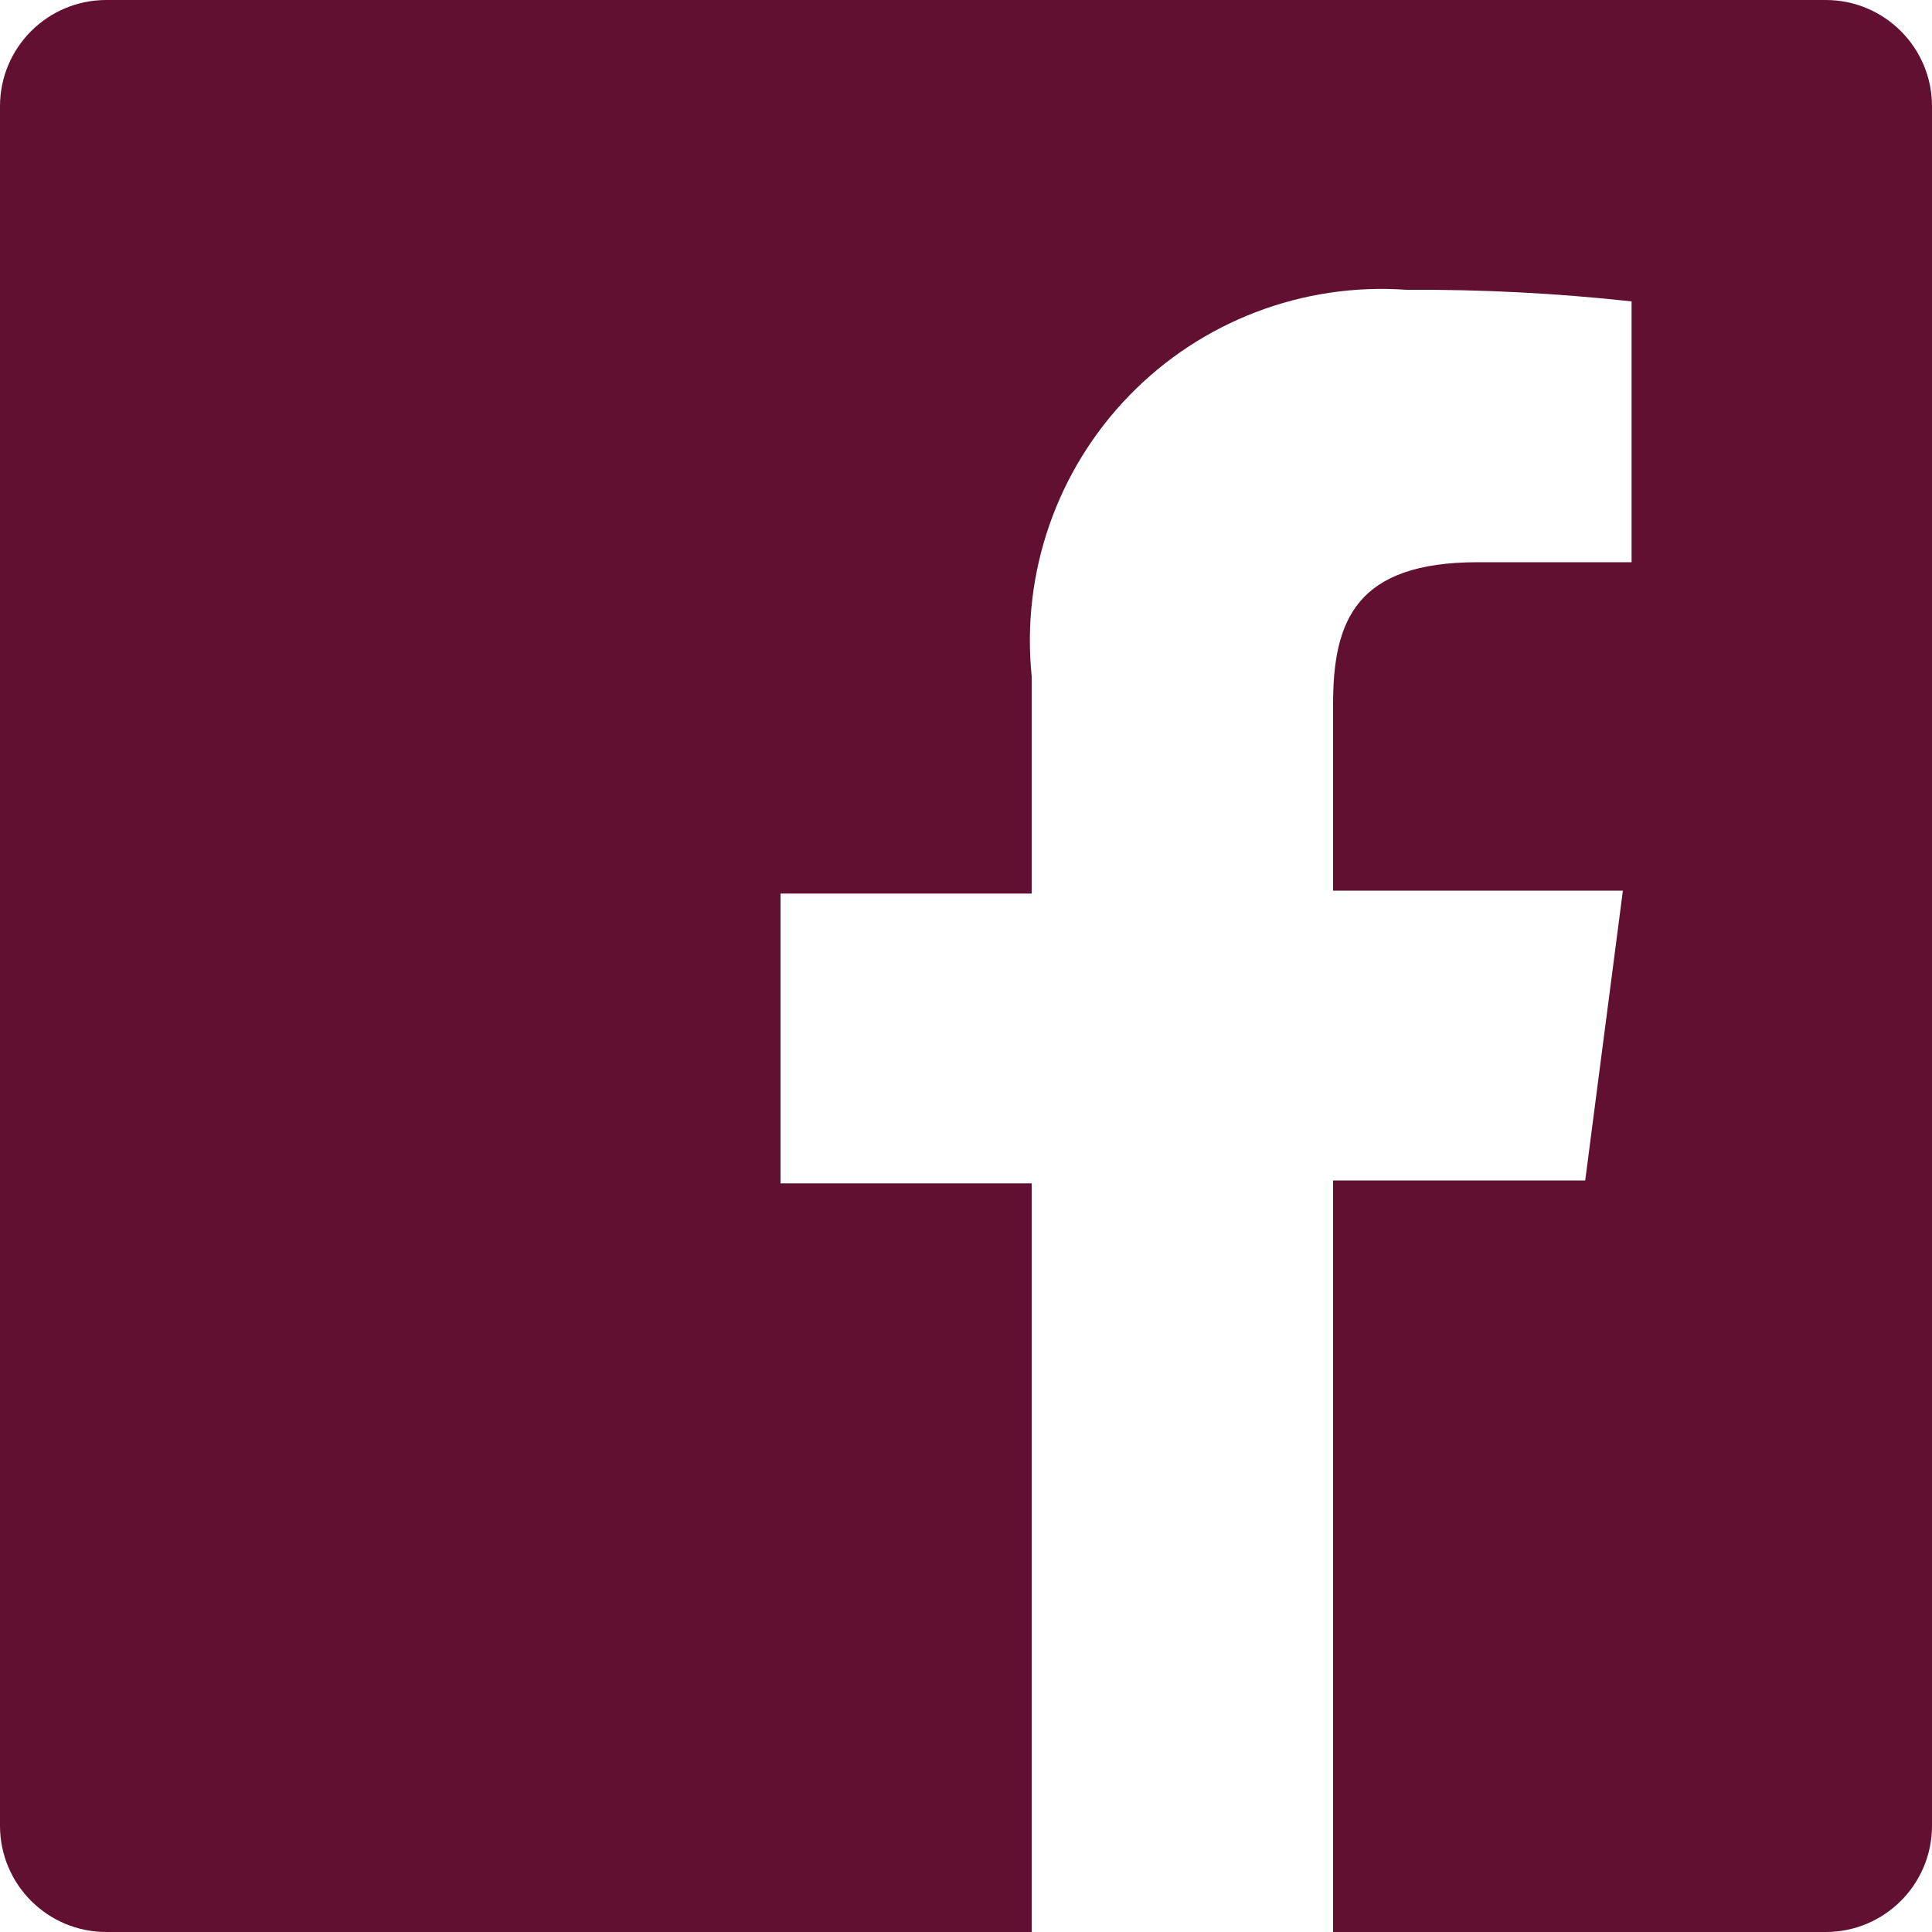
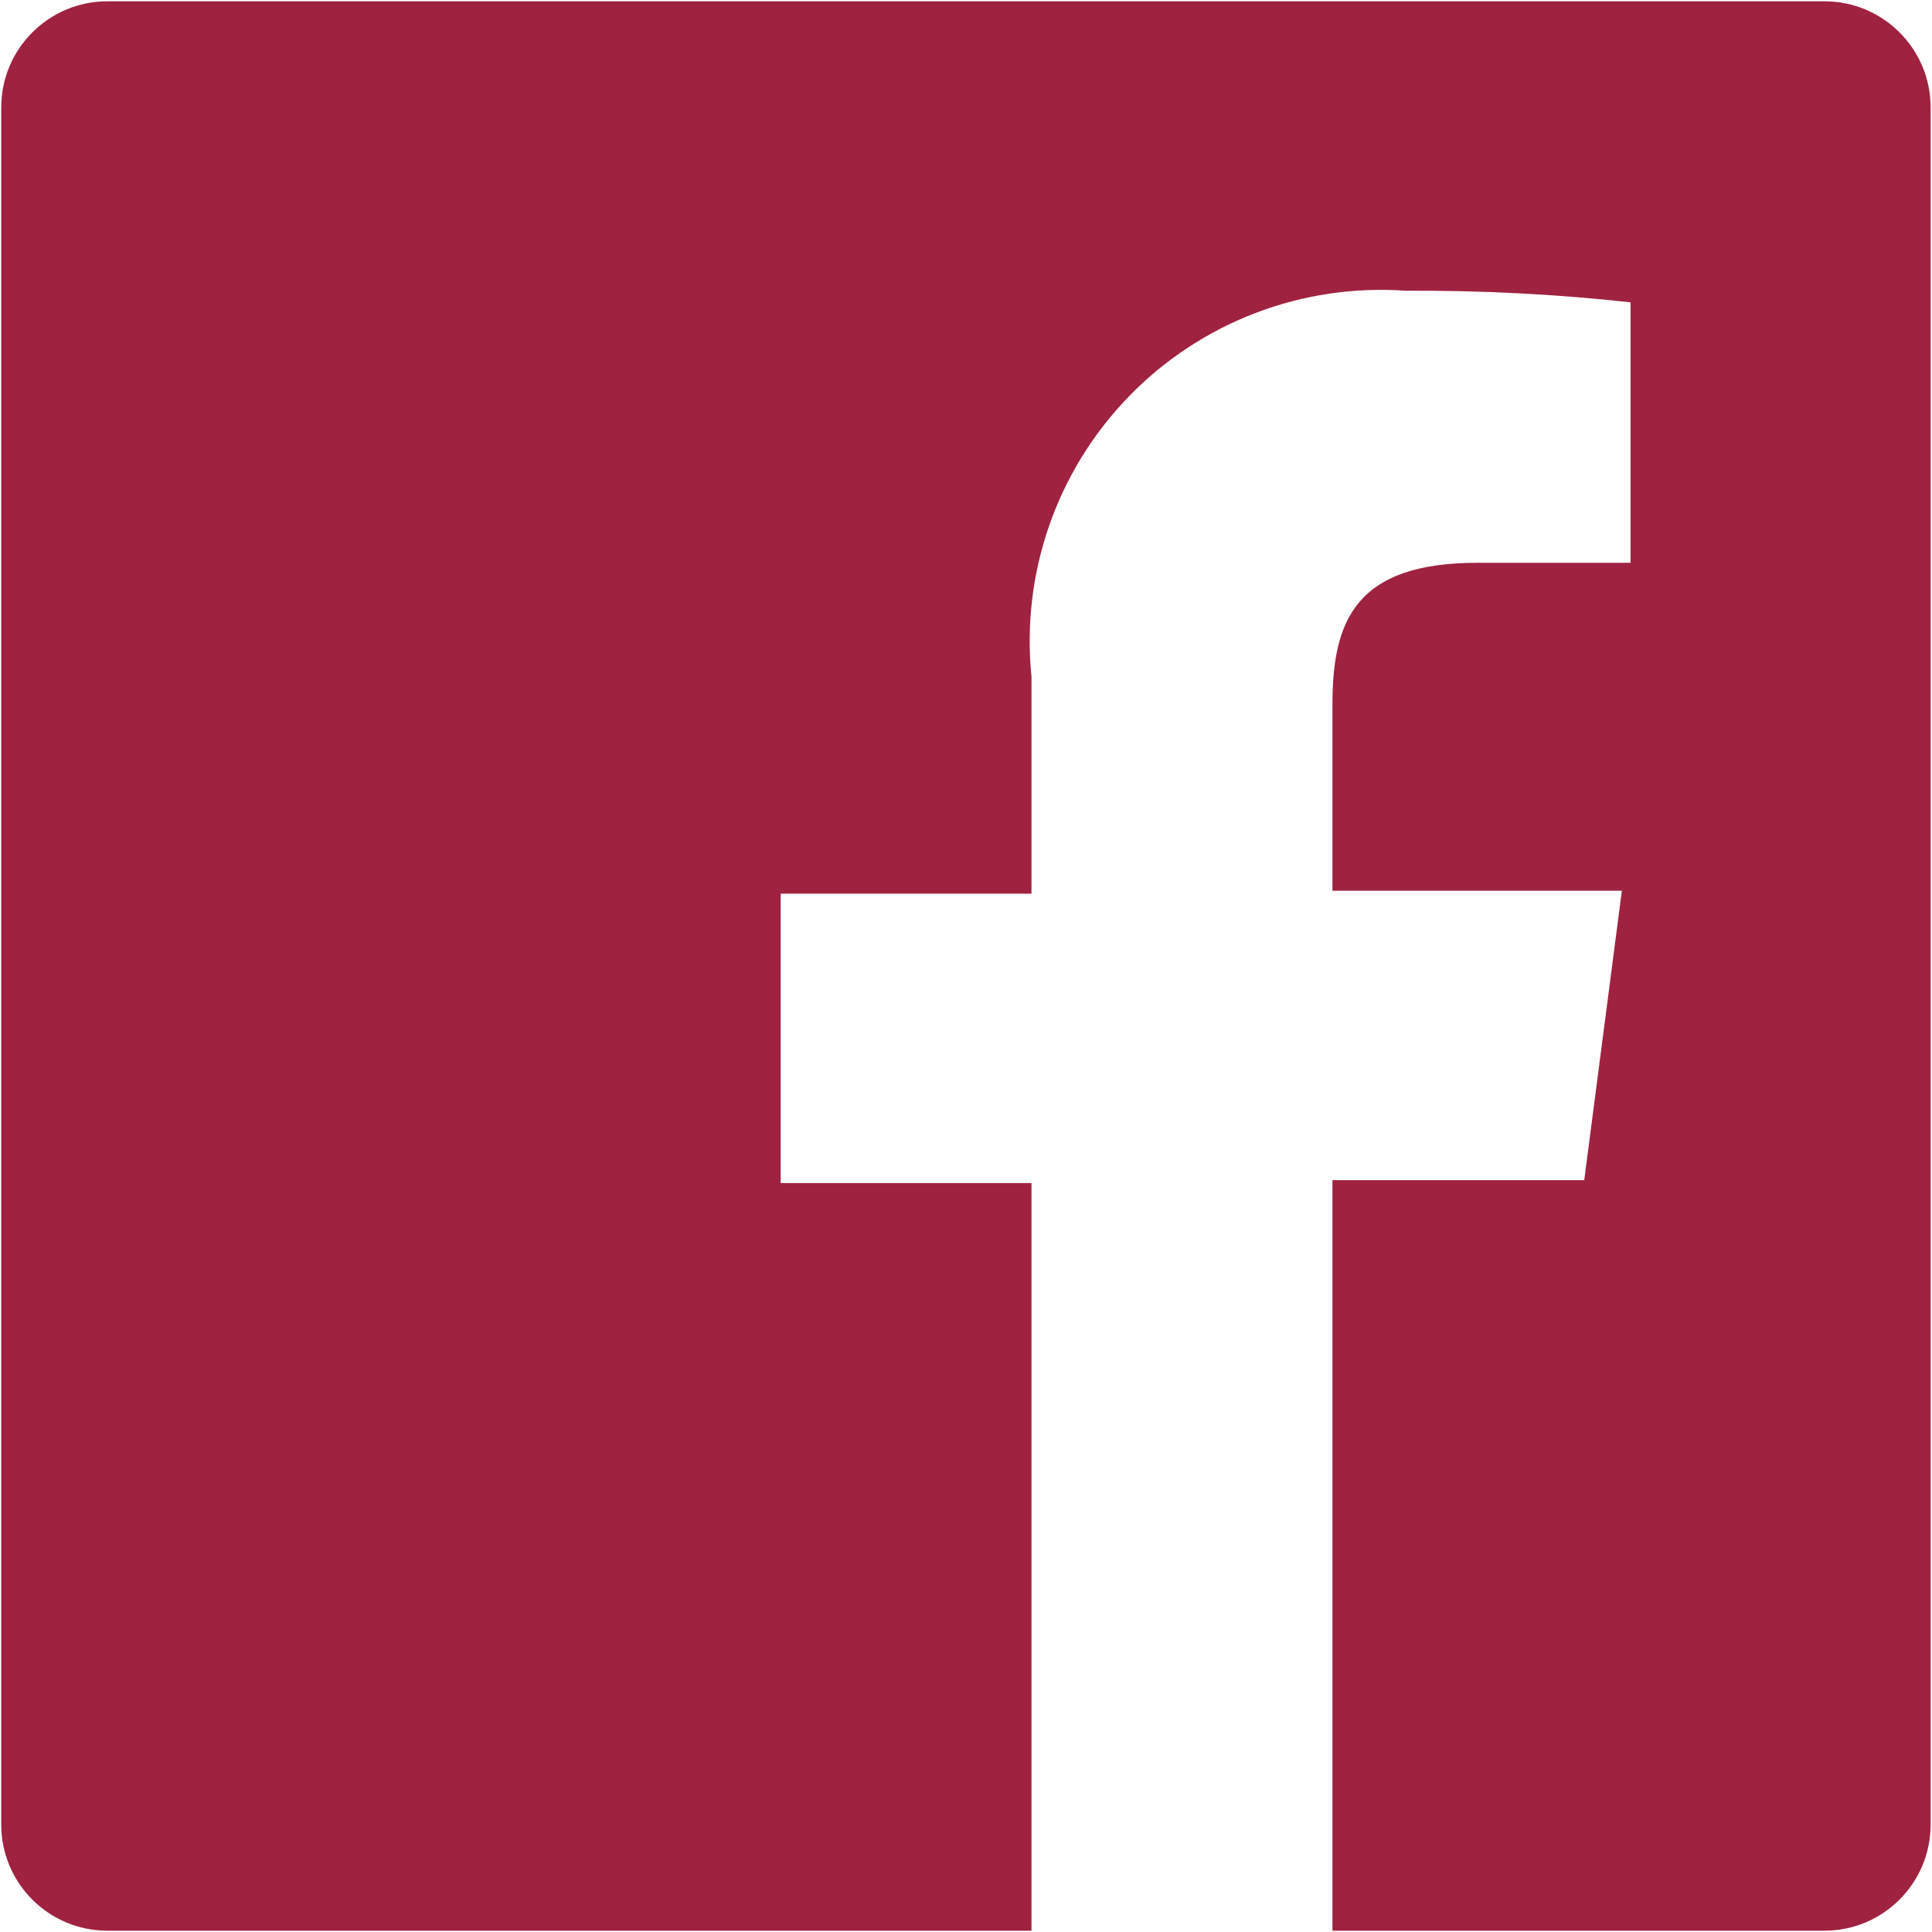
- <svg xmlns="http://www.w3.org/2000/svg" width="20" height="20" viewBox="0 0 20 20">
-   <defs>
-     <style>.a{fill:#621031;}</style>
-   </defs>
-   <path class="a" d="M20.9,2H3.1A1.1,1.1,0,0,0,2,3.1V20.9A1.1,1.1,0,0,0,3.1,22h9.58V14.25h-2.6v-3h2.6V9a3.64,3.64,0,0,1,3.88-4,20.26,20.26,0,0,1,2.33.12v2.7H17.3c-1.26,0-1.5.6-1.5,1.47v1.93h3l-.39,3H15.8V22h5.1A1.1,1.1,0,0,0,22,20.9V3.1A1.1,1.1,0,0,0,20.9,2Z" transform="translate(-2 -2)" />
+ <svg xmlns="http://www.w3.org/2000/svg" width="26.7" height="26.7" viewBox="1709.433 27.65 26.7 26.7">
+   <path d="M1734.647 27.668h-23.73c-.81 0-1.467.657-1.467 1.467v23.73c0 .81.657 1.467 1.467 1.467h12.771V44h-3.466v-4h3.466v-3a4.853 4.853 0 0 1 5.173-5.332 27.01 27.01 0 0 1 3.106.16v3.6h-2.12c-1.68 0-2 .8-2 1.96v2.572h4l-.52 4h-3.48v10.372h6.8c.81 0 1.467-.657 1.467-1.467v-23.73c0-.81-.657-1.467-1.467-1.467Z" fill="#9f2241" fill-rule="evenodd" data-name="facebook-5" />
</svg>
